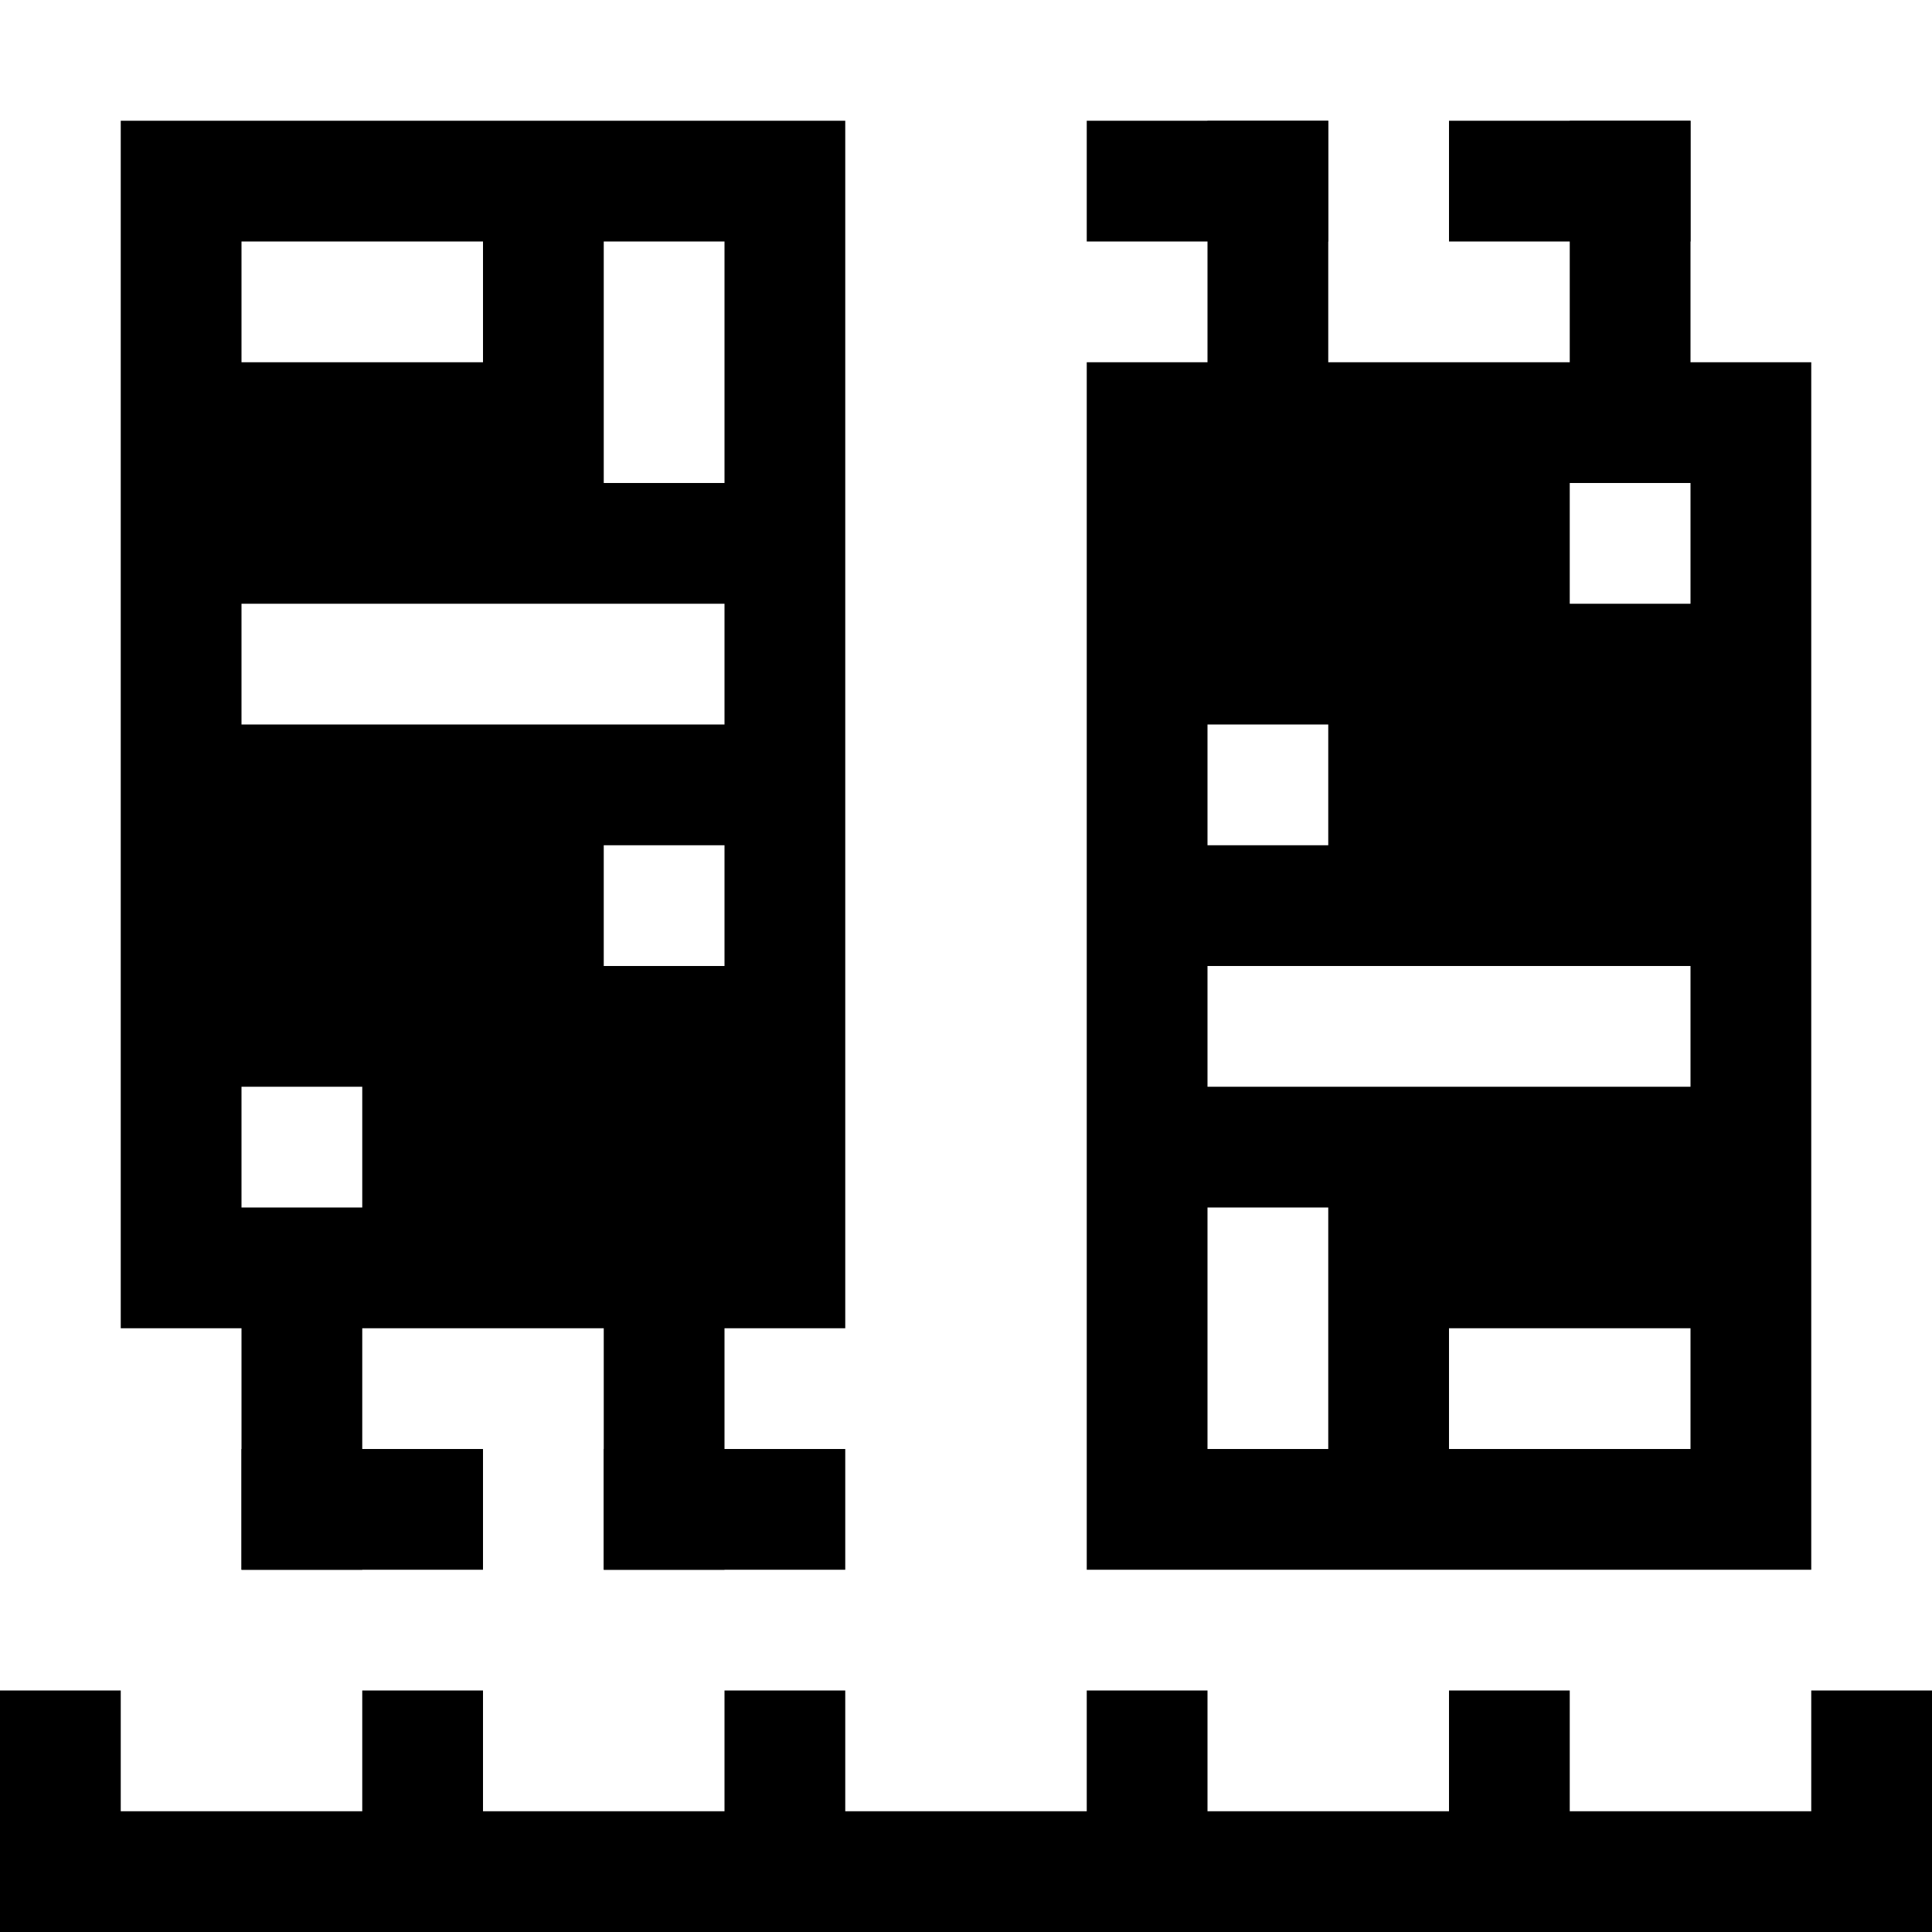
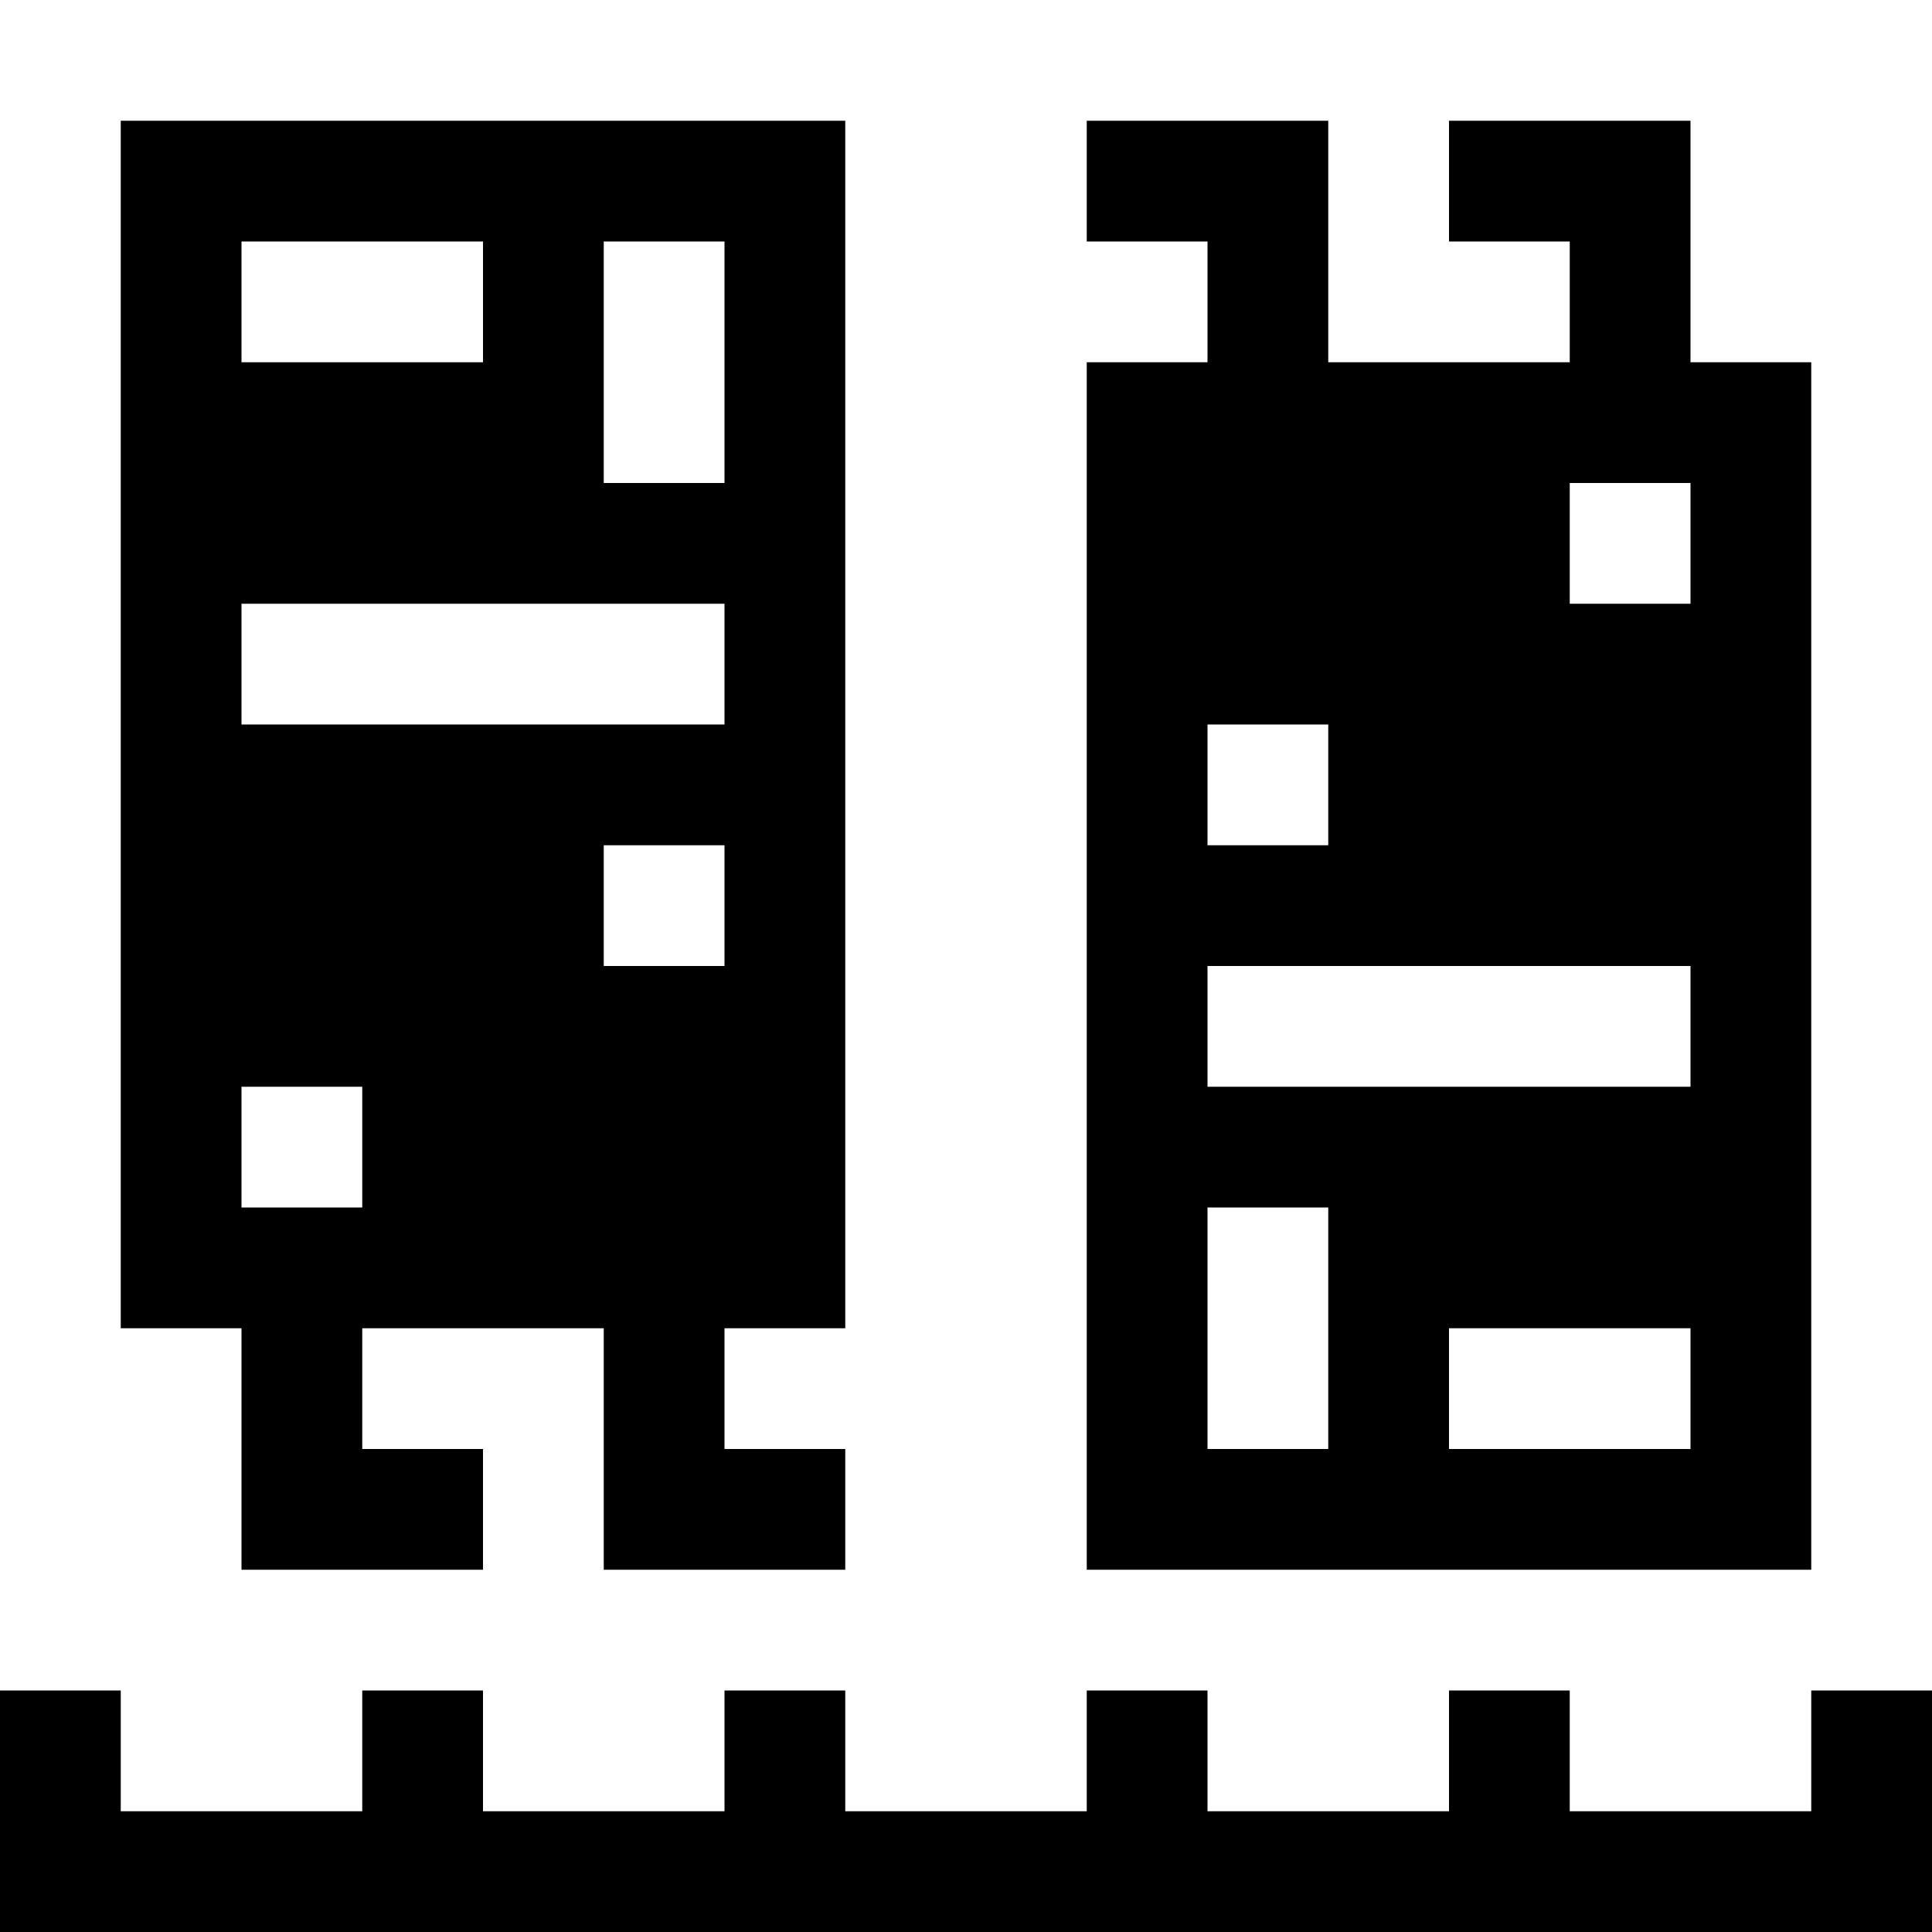
<svg xmlns="http://www.w3.org/2000/svg" viewBox="0 0 16 16">
-   <rect width="100%" height="100%" fill="#fff" />
-   <defs>
-     <g id="creature">
-       <rect width="6" height="10" fill="#000" />
-       <g id="leg" fill="black">
-         <rect x="1" y="11" width="2" height="1" />
-         <rect x="1" y="9" width="1" height="3" />
-       </g>
-       <use x="3" href="#leg" />
-       <g fill="#fff">
-         <rect x="1" y="1" width="2" height="1" />
-         <rect x="4" y="1" width="1" height="2" />
-         <rect x="1" y="4" width="4" height="1" />
-         <rect x="4" y="6" width="1" height="1" />
-         <rect x="1" y="8" width="1" height="1" />
-       </g>
-     </g>
-   </defs>
-   <use id="creature-left" x="1" y="1" href="#creature" />
-   <use id="creature-right" x="0" y="0" href="#creature-left" transform="rotate(180, 8, 7)" />
-   <rect x="0" y="15" width="16" height="1" fill="#000" />
-   <rect id="u" y="14" width="1" height="2" fill="#000" />
-   <use x="3" href="#u" />
-   <use x="6" href="#u" />
-   <use x="9" href="#u" />
-   <use x="12" href="#u" />
-   <use x="15" href="#u" />
+   <path fill="#fff" d="M0 0h16v16H0z" />
+   <g id="creature-right">
+     <path d="M1 1v10h1v2h2v-1H3v-1h2v2h2v-1H6v-1h1V1z" />
+     <path fill="#fff" d="M2 2h2v1H2zm0 3h4v1H2zm0 4h1v1H2zm3-7h1v2H5zm0 5h1v1H5z" />
+   </g>
+   <g id="creature-left">
+     <path d="M15 13V3h-1V1h-2v1h1v1h-2V1H9v1h1v1H9v10z" />
+     <path fill="#fff" d="M14 12h-2v-1h2zm0-3h-4V8h4zm0-4h-1V4h1zm-3 7h-1v-2h1zm0-5h-1V6h1z" />
+   </g>
+   <path d="M0 14h1v1h2v-1h1v1h2v-1h1v1h2v-1h1v1h2v-1h1v1h2v-1h1v1 2H0z" />
</svg>
